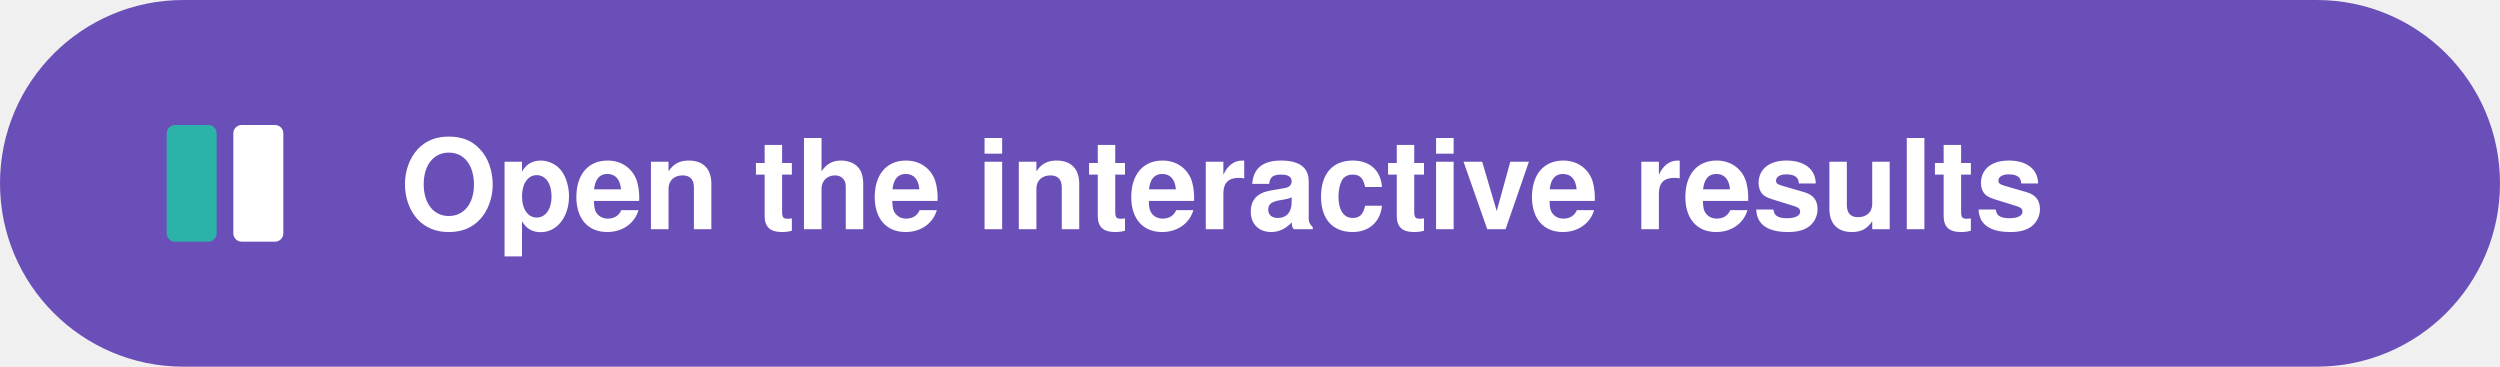
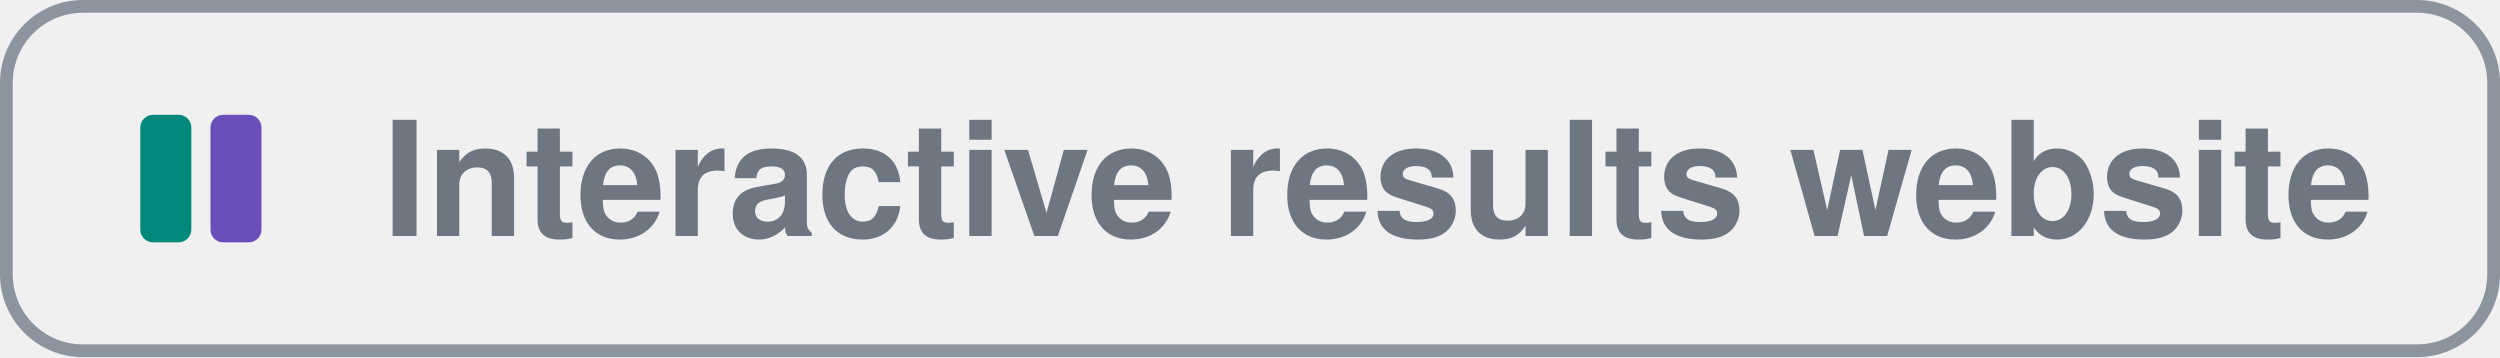
- <svg xmlns="http://www.w3.org/2000/svg" width="300" height="44" viewBox="0 0 300 44" role="img" aria-label="Open the interactive results">
-   <rect x="0" y="0" width="300" height="44" rx="22" fill="#6b4fb8" />
-   <rect x="20" y="15" width="6" height="14" rx="1" fill="#2bb3a9" />
-   <rect x="28" y="15" width="6" height="14" rx="1" fill="#ffffff" />
-   <text x="48" y="27.5" fill="#ffffff" font-family="Helvetica Neue, Helvetica, Arial, sans-serif" font-size="15" font-weight="700" textLength="230" lengthAdjust="spacingAndGlyphs">Open the interactive results</text>
+ <svg xmlns="http://www.w3.org/2000/svg" width="196" height="28" viewBox="0 0 196 28" role="img" aria-label="Interactive results website">
+   <rect x="0.5" y="0.5" width="195" height="27" rx="6" fill="none" stroke="#8c959f" />
+   <rect x="11" y="9" width="4" height="10" rx="1" fill="#00897a" />
+   <rect x="16.5" y="9" width="4" height="10" rx="1" fill="#6b4fb8" />
+   <text x="30" y="18.5" fill="#6e7781" font-family="-apple-system, BlinkMacSystemFont, Segoe UI, Helvetica, Arial, sans-serif" font-size="12.5" font-weight="600" textLength="154" lengthAdjust="spacingAndGlyphs">Interactive results website</text>
</svg>
